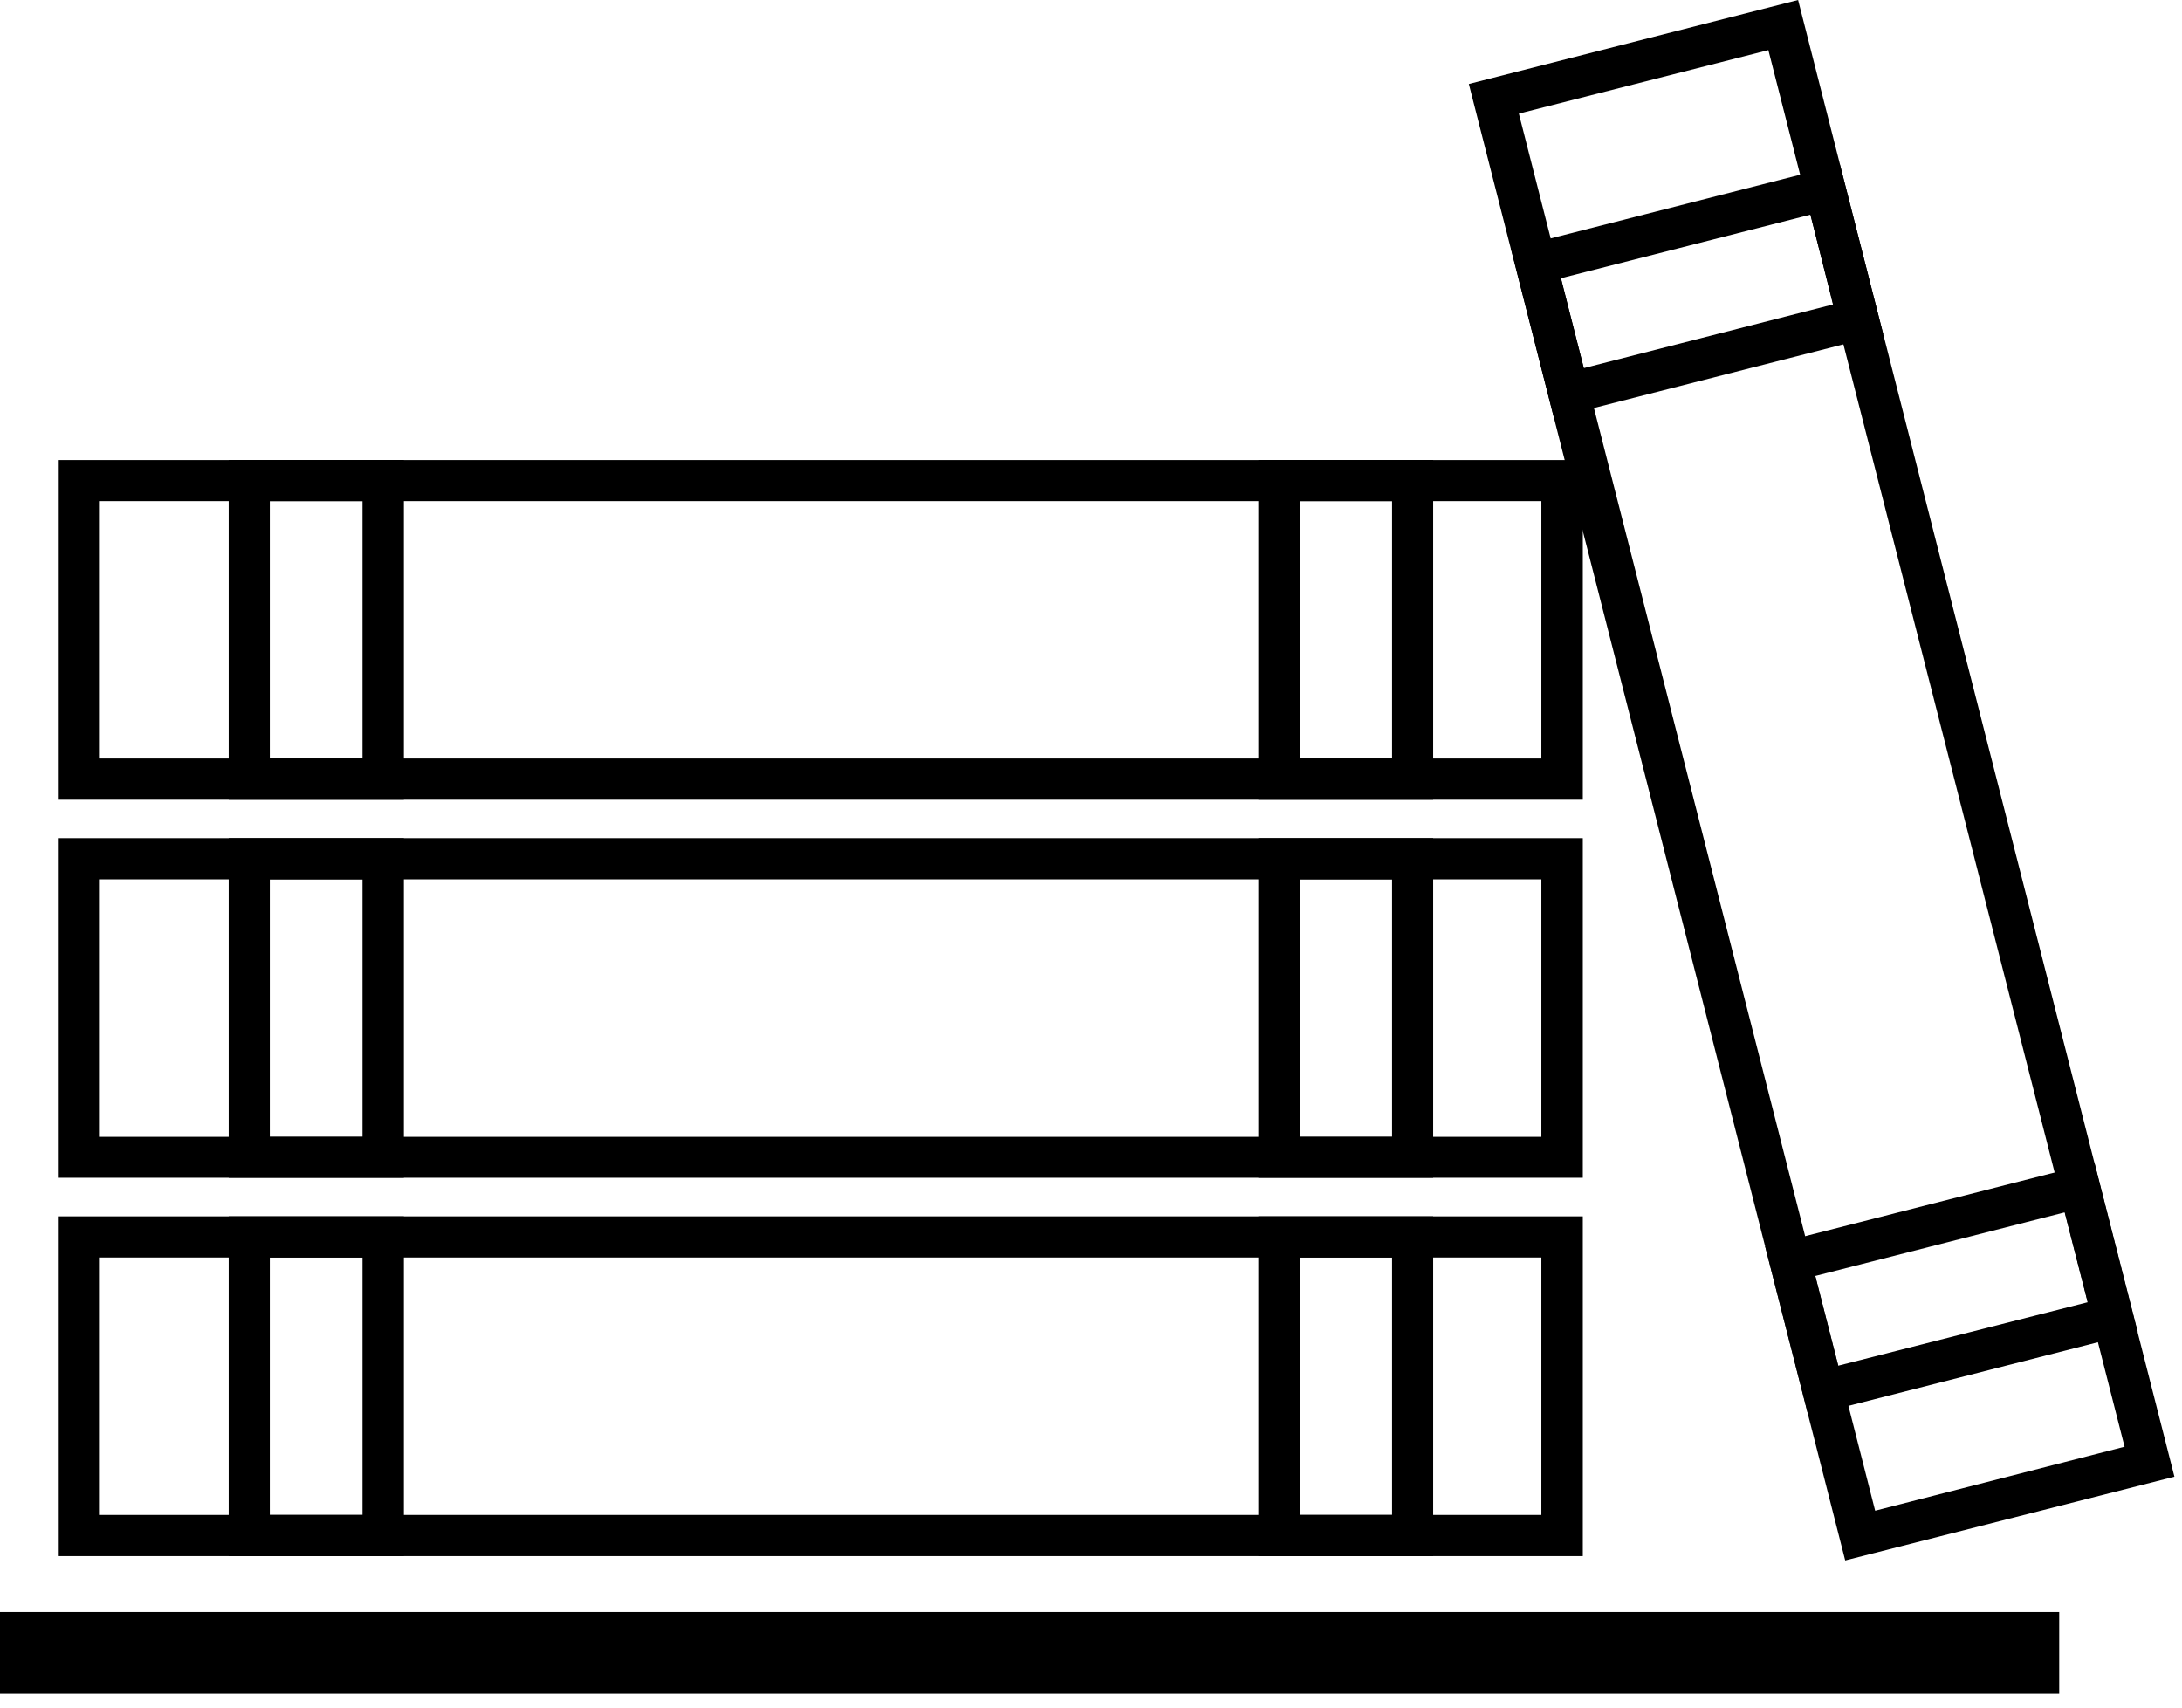
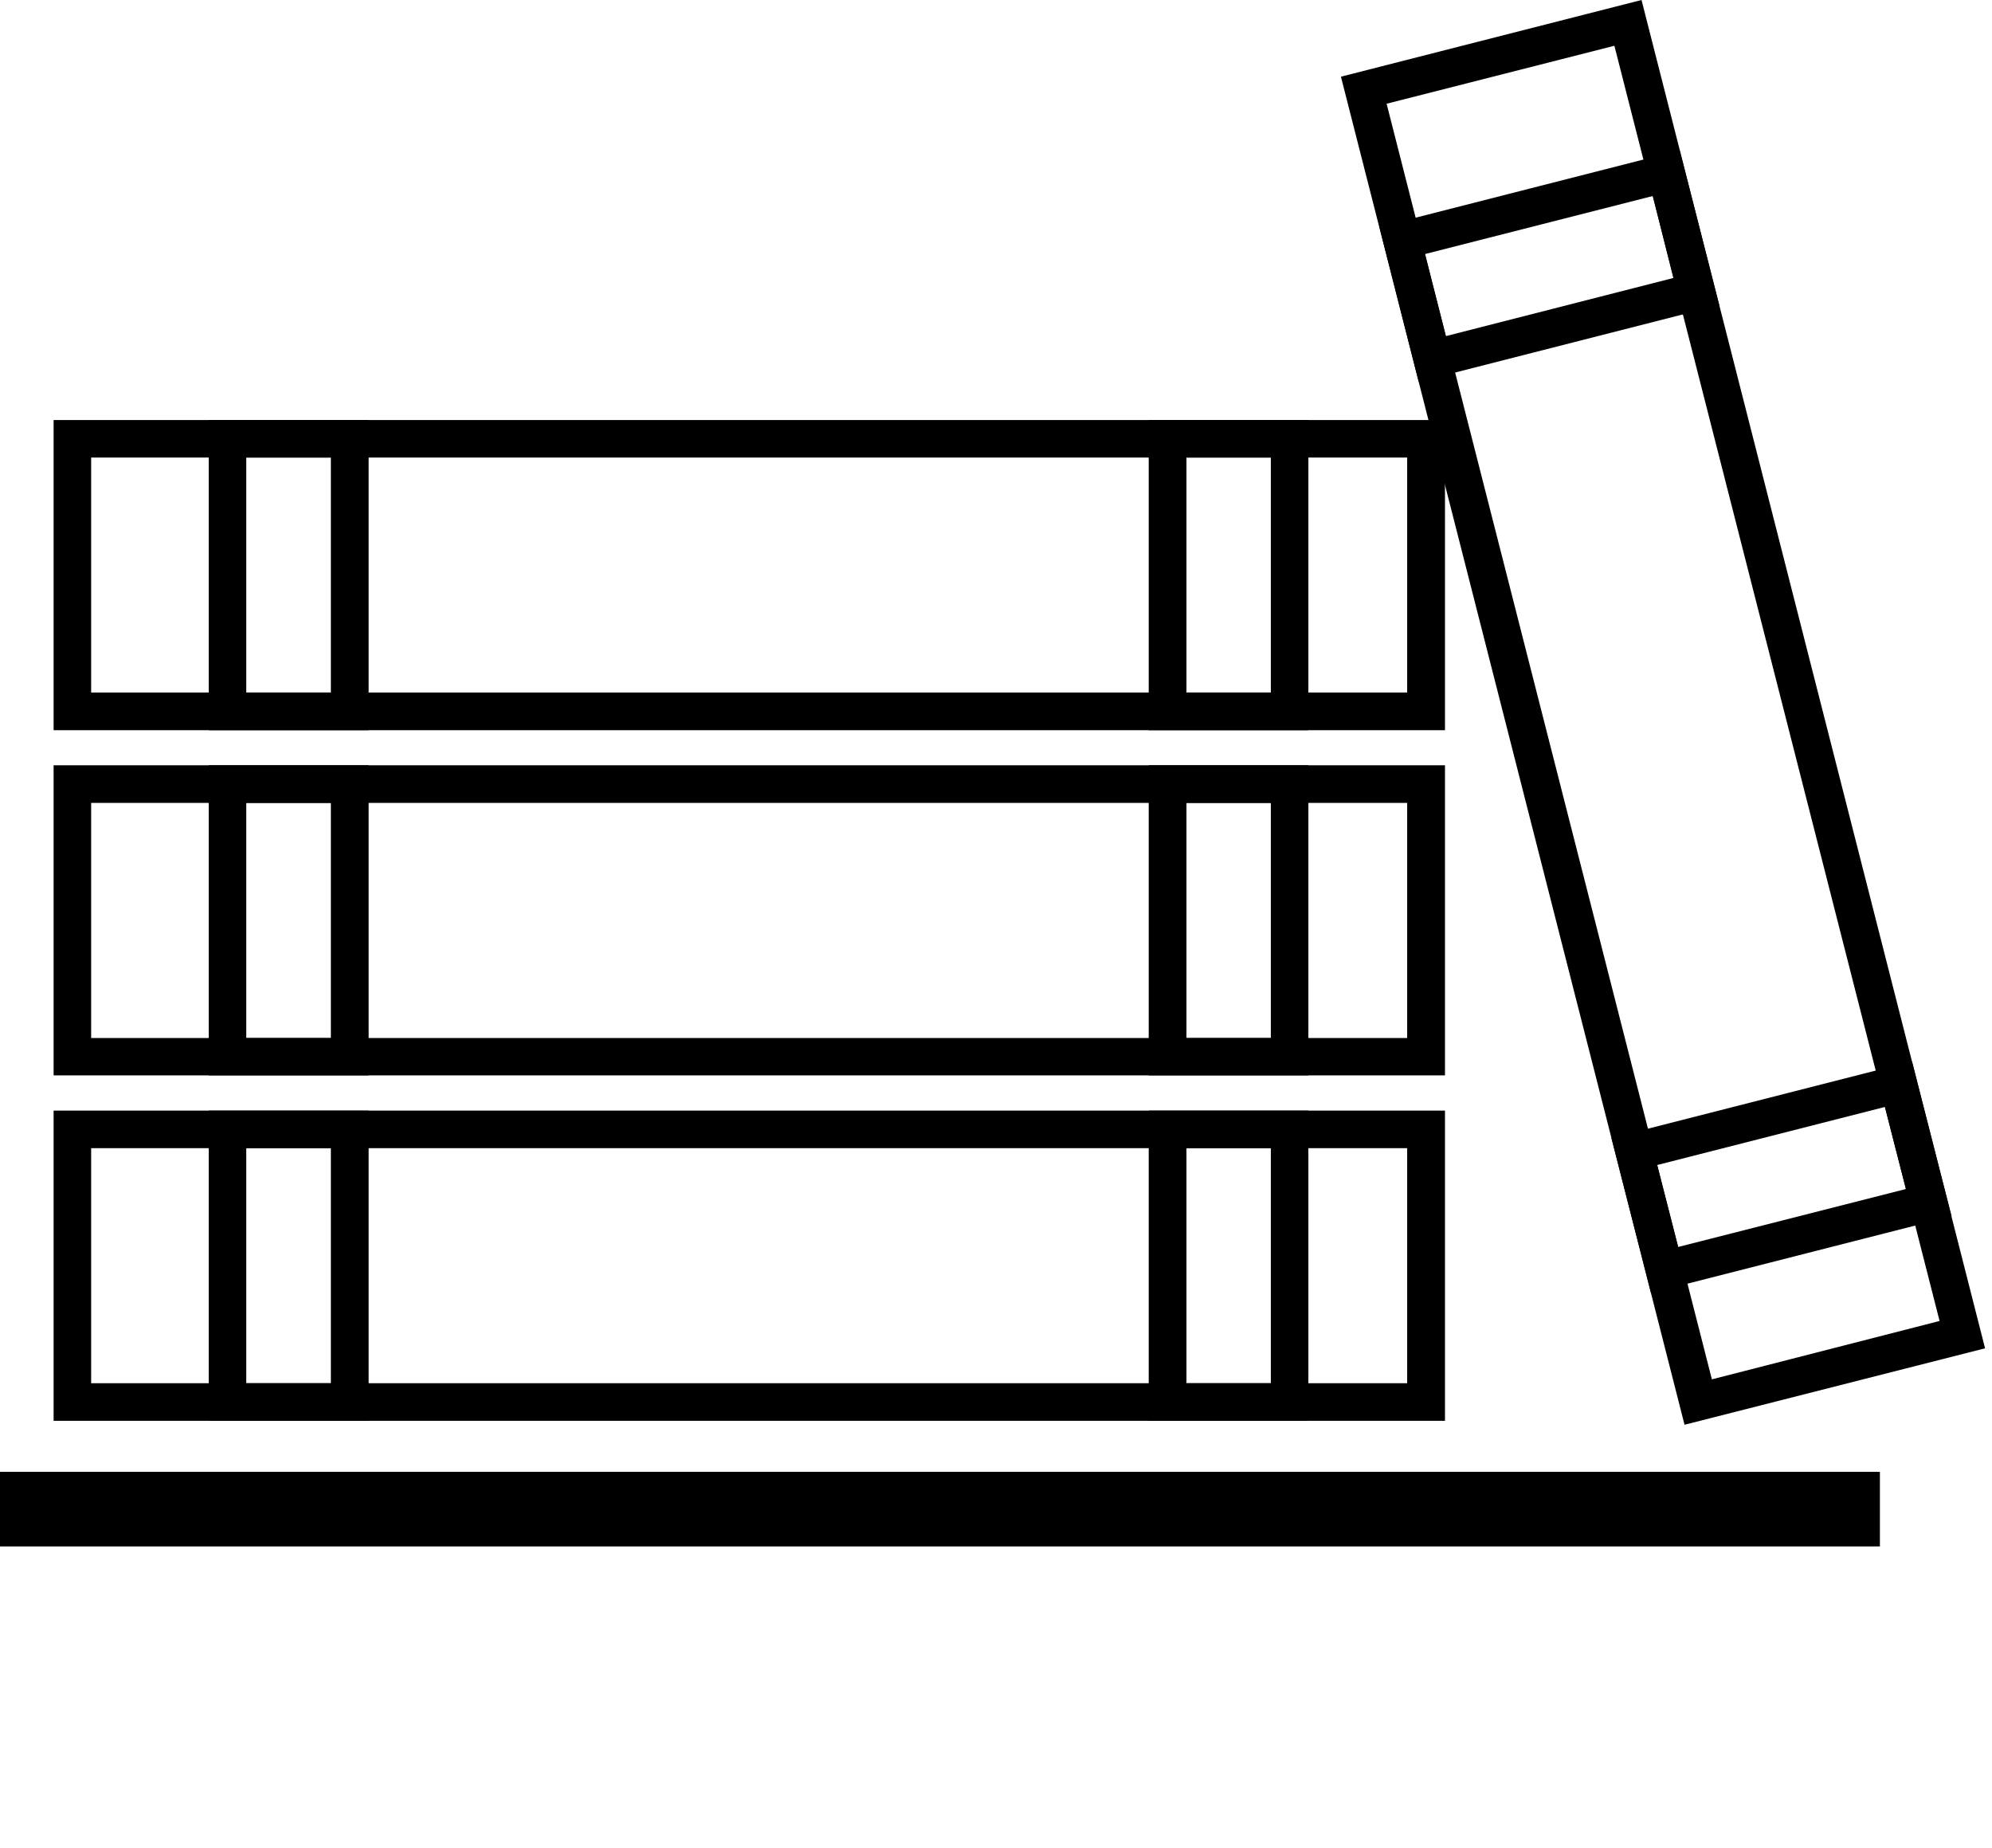
- <svg xmlns="http://www.w3.org/2000/svg" width="69" height="54">
+ <svg xmlns="http://www.w3.org/2000/svg" width="69" height="64">
  <rect id="backgroundrect" width="100%" height="100%" x="0" y="0" fill="none" stroke="none" />
  <g class="currentLayer">
    <g id="svg_1">
      <g id="svg_2">
        <g id="svg_3">
          <path fill="#000" id="svg_4" d="M0 50.976h65.117v2.584H0z" />
        </g>
      </g>
      <g id="svg_5">
        <g id="svg_6">
          <g id="svg_7">
            <path fill="#000" d="M50.052 49.209H1.857V38.465h48.195V49.21zM3.157 47.907h45.585v-8.141H3.157v8.141z" id="svg_8" />
          </g>
        </g>
        <g id="svg_9">
          <g id="svg_10">
            <path fill="#000" d="M12.77 49.209H7.23V38.465h5.539V49.21h.001zm-4.239-1.302h2.93v-8.141H8.53v8.141z" id="svg_11" />
          </g>
        </g>
        <g id="svg_12">
          <g id="svg_13">
            <path fill="#000" d="M45.32 49.209h-5.53V38.465h5.53V49.21zm-4.223-1.302h2.923v-8.141h-2.923v8.141z" id="svg_14" />
          </g>
        </g>
      </g>
      <g id="svg_15">
        <g id="svg_16">
          <g id="svg_17">
            <path fill="#000" d="M50.052 37.245H1.857v-10.74h48.195v10.74zM3.157 35.951h45.585v-8.143H3.157v8.143z" id="svg_18" />
          </g>
        </g>
        <g id="svg_19">
          <g id="svg_20">
            <path fill="#000" d="M12.77 37.245H7.23v-10.74h5.539v10.74h.001zm-4.239-1.294h2.93v-8.143H8.53v8.143z" id="svg_21" />
          </g>
        </g>
        <g id="svg_22">
          <g id="svg_23">
            <path fill="#000" d="M45.32 37.245h-5.53v-10.74h5.53v10.74zm-4.223-1.294h2.923v-8.143h-2.923v8.143z" id="svg_24" />
          </g>
        </g>
      </g>
      <g id="svg_25">
        <g id="svg_26">
          <g id="svg_27">
            <path fill="#000" d="M50.052 25.29H1.857V14.548h48.195V25.29zM3.157 23.987h45.585v-8.14H3.157v8.14z" id="svg_28" />
          </g>
        </g>
        <g id="svg_29">
          <g id="svg_30">
            <path fill="#000" d="M12.77 25.29H7.23V14.548h5.539V25.29h.001zm-4.239-1.303h2.93v-8.14H8.53v8.14z" id="svg_31" />
          </g>
        </g>
        <g id="svg_32">
          <g id="svg_33">
            <path fill="#000" d="M45.32 25.29h-5.53V14.548h5.53V25.29zm-4.223-1.303h2.923v-8.14h-2.923v8.14z" id="svg_34" />
          </g>
        </g>
      </g>
      <g id="svg_35">
        <g id="svg_36">
          <g id="svg_37">
            <path fill="#000" d="M58.35 49.346L46.448 2.656 56.86 0l11.9 46.698-10.412 2.648zM48.03 3.593l11.267 44.18 7.887-2.022L55.92 1.585l-7.89 2.008z" id="svg_38" />
          </g>
        </g>
        <g id="svg_39">
          <g id="svg_40">
            <path fill="#000" d="M49.142 13.224L47.78 7.86l10.402-2.655 1.37 5.363-10.41 2.656zm.22-4.426l.722 2.843 7.879-2.013-.71-2.84-7.89 2.01z" id="svg_41" />
          </g>
        </g>
        <g id="svg_42">
          <g id="svg_43">
            <path fill="#000" d="M57.188 44.78l-1.37-5.366 10.41-2.656 1.373 5.367-10.413 2.656zm.214-4.43l.728 2.838 7.888-2.007-.729-2.842-7.887 2.011z" id="svg_44" />
          </g>
        </g>
      </g>
    </g>
  </g>
</svg>
